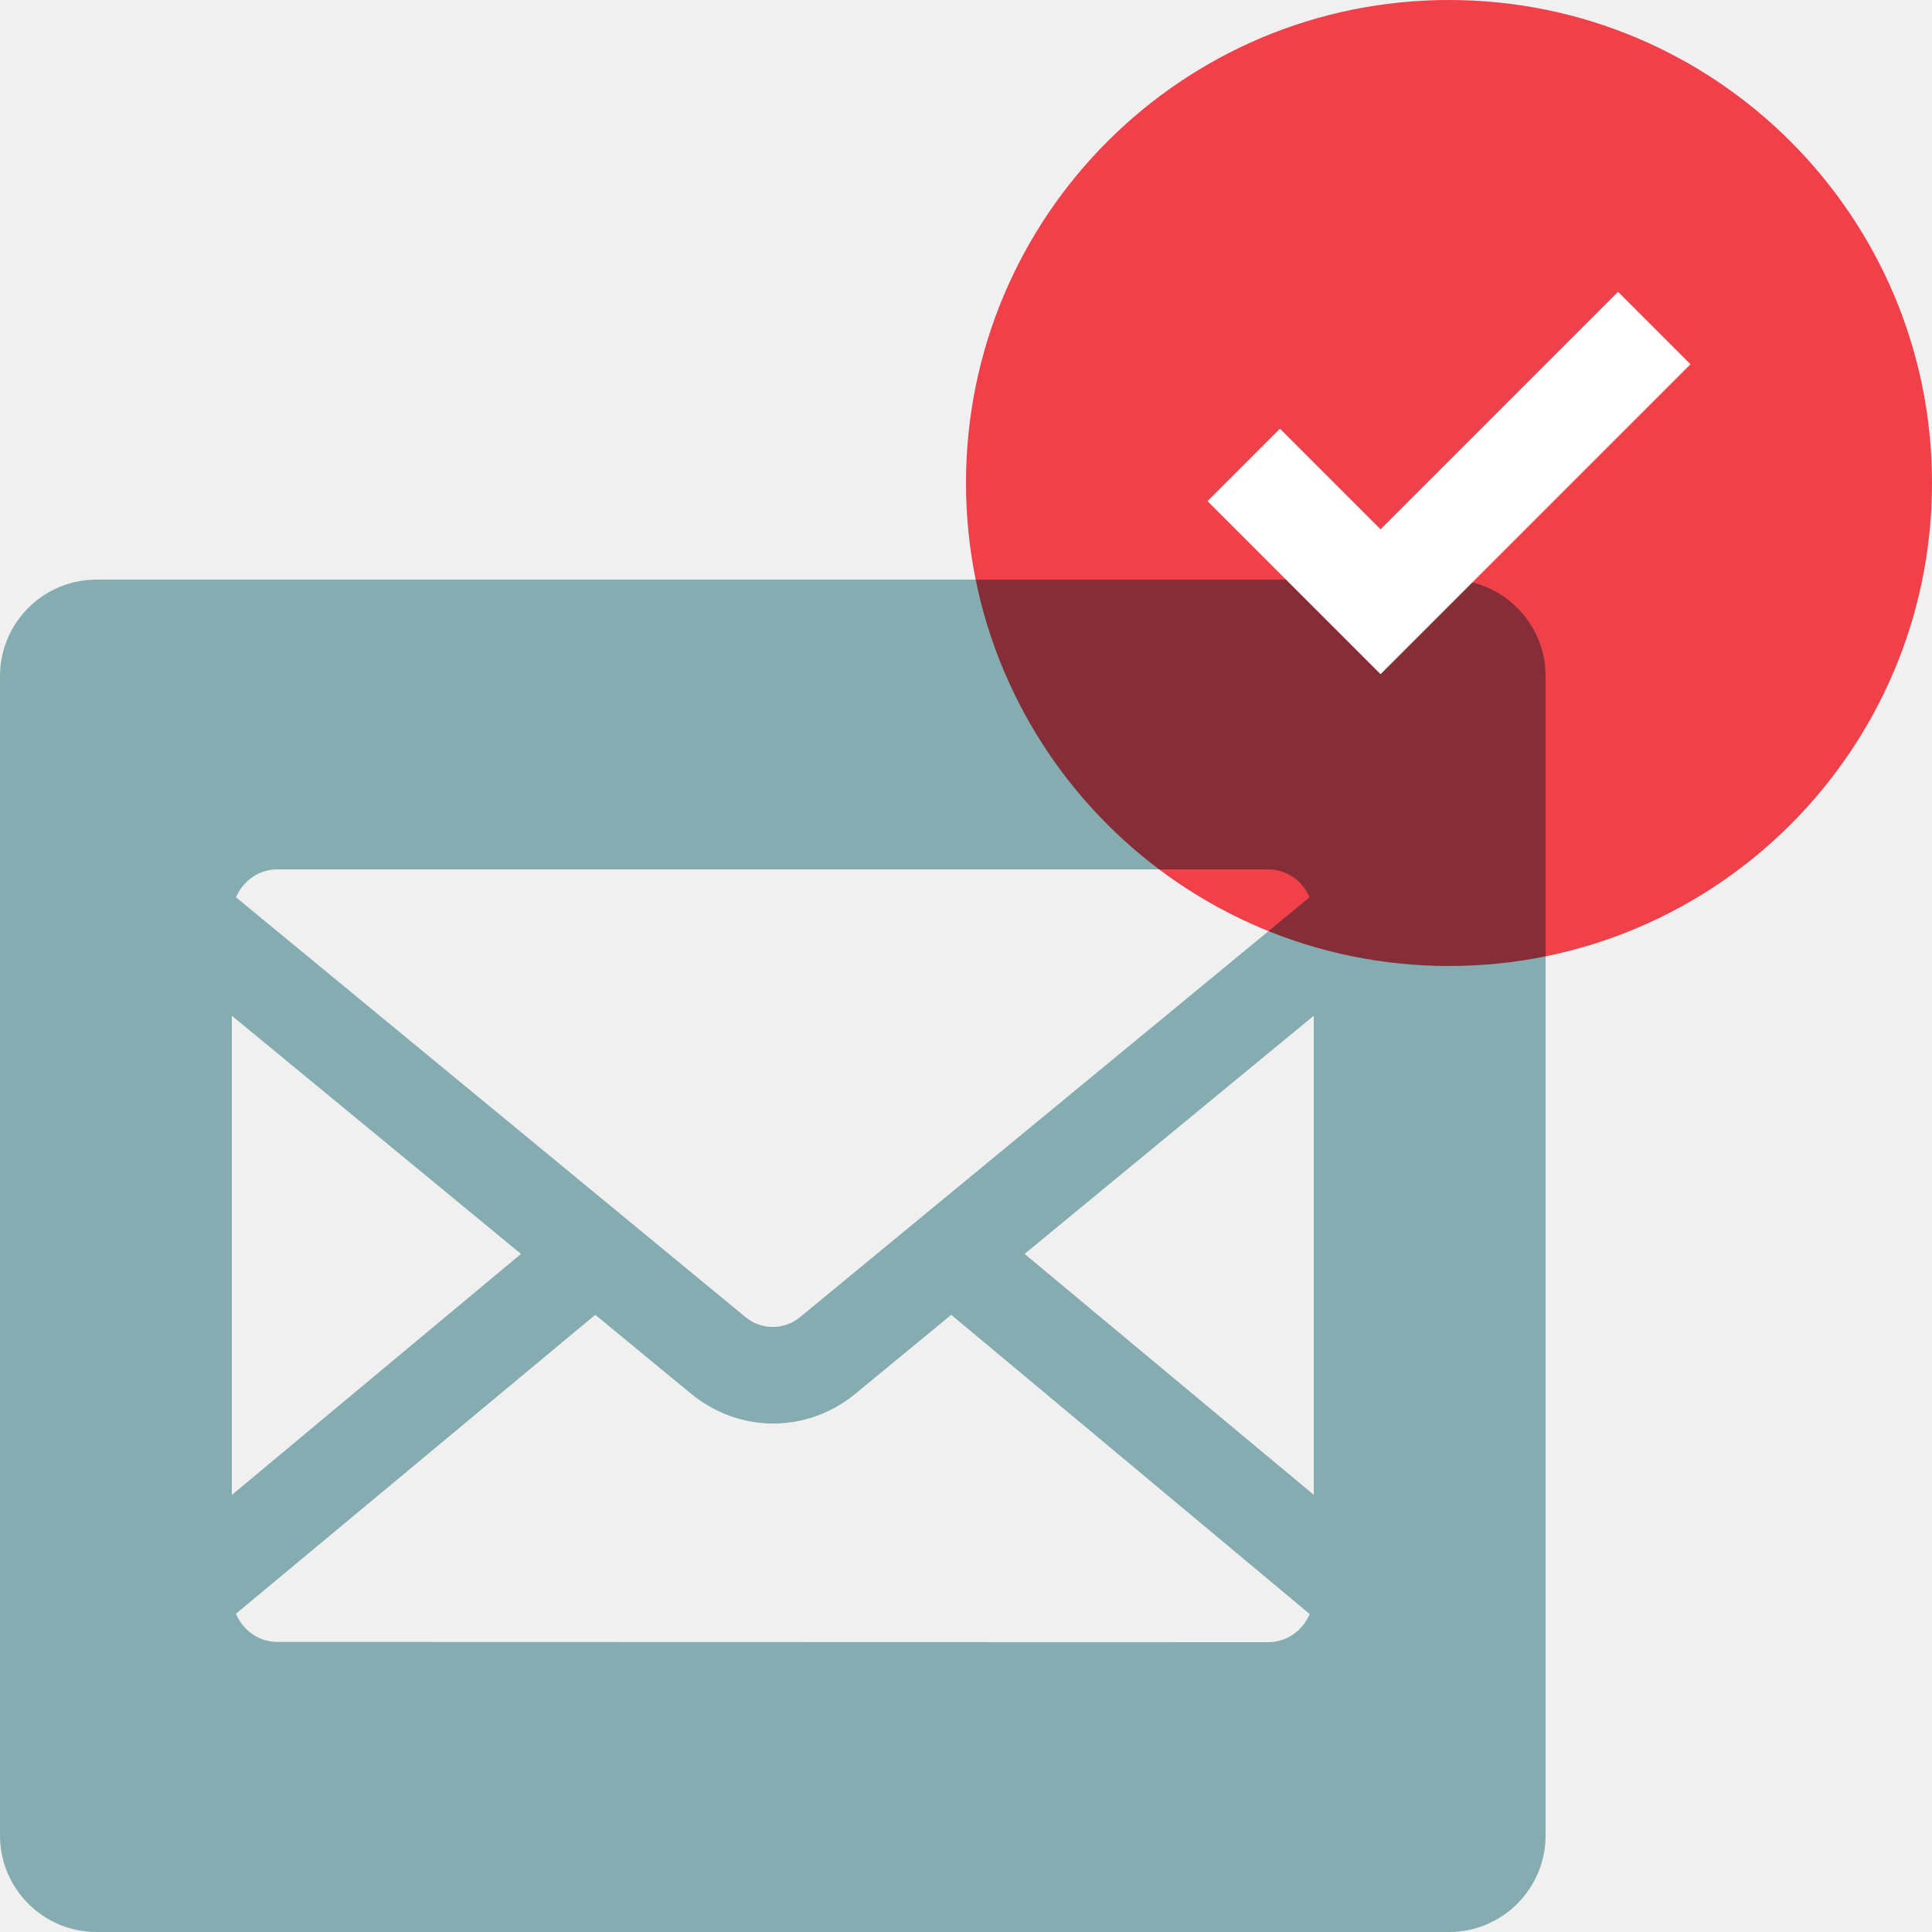
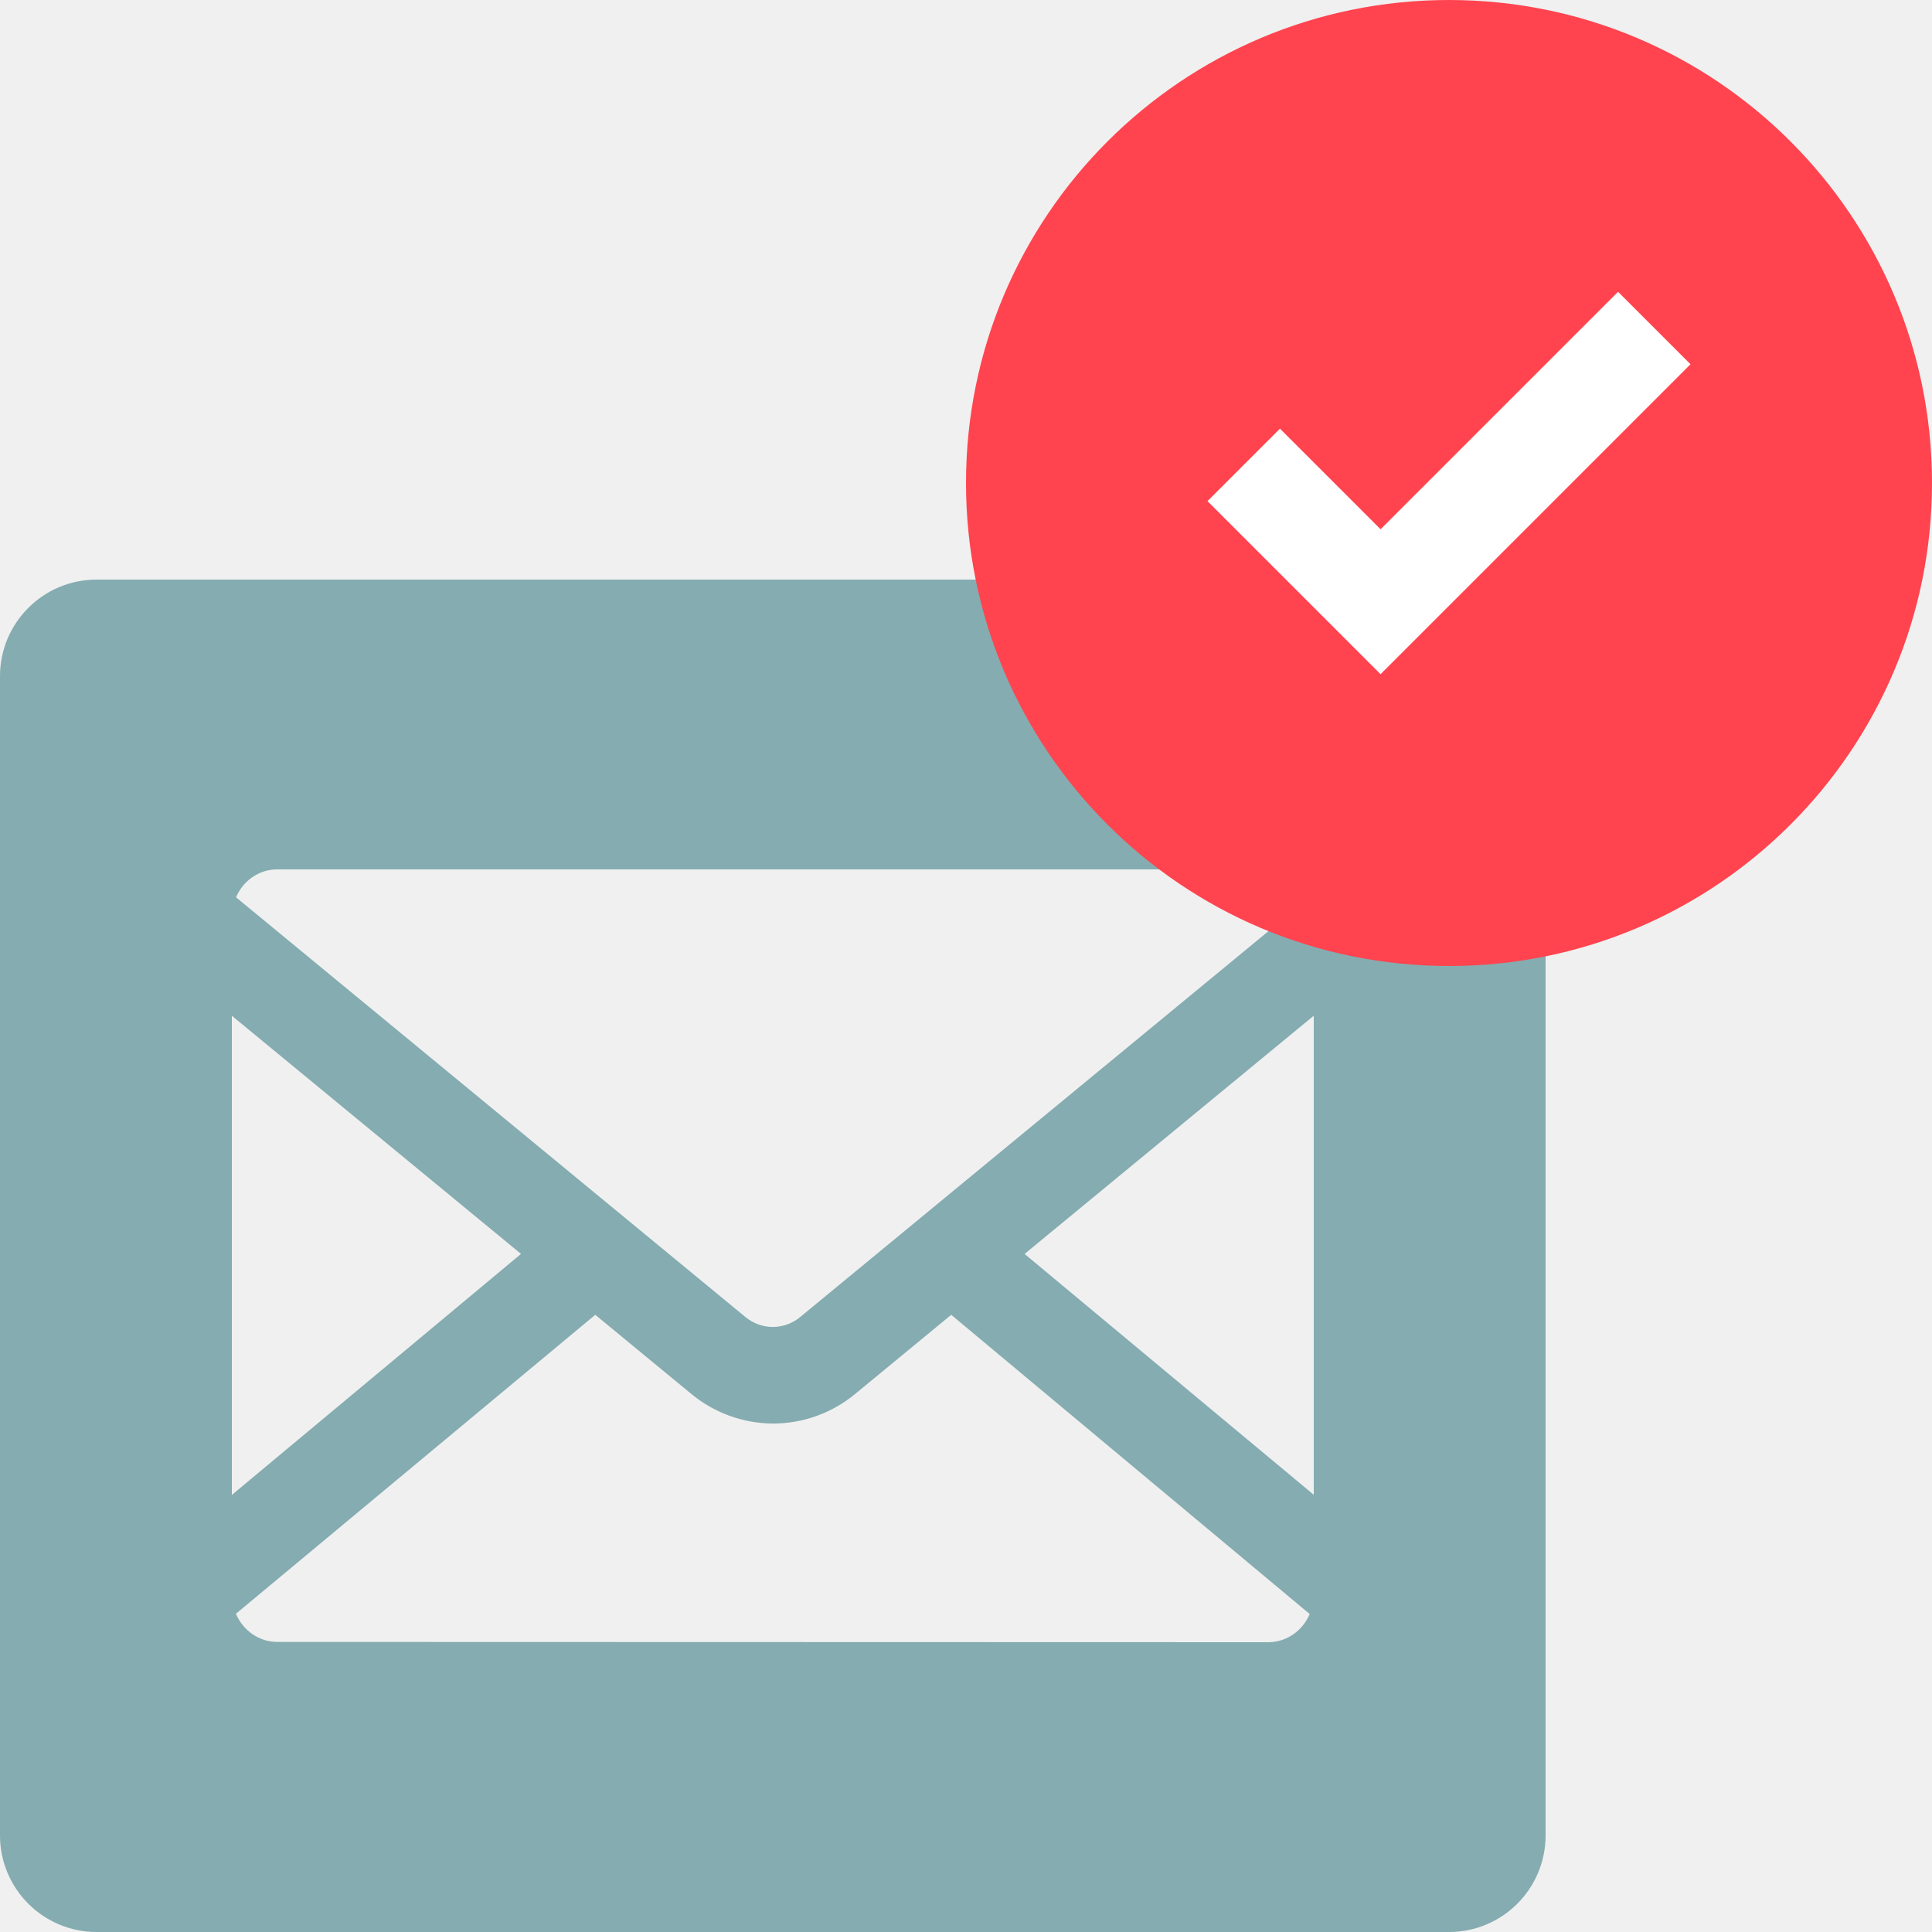
- <svg xmlns="http://www.w3.org/2000/svg" width="120" height="120" viewBox="0 0 120 120" fill="none">
-   <path fill-rule="evenodd" clip-rule="evenodd" d="M6 36C2.686 36 0 38.686 0 42V114C0 117.314 2.686 120 6 120H90C93.314 120 96 117.314 96 114V42C96 38.686 93.314 36 90 36H6ZM14.66 55.733C14.88 55.218 15.236 54.781 15.687 54.473C16.137 54.166 16.662 54.002 17.199 54H78.801C79.338 54.002 79.863 54.166 80.313 54.473C80.763 54.781 81.12 55.218 81.34 55.733L49.707 81.798C49.221 82.201 48.619 82.42 48 82.42C47.381 82.42 46.779 82.201 46.293 81.798L14.66 55.733ZM14.4 63.089V92.853L32.361 77.884L14.4 63.089ZM15.682 101.502C16.133 101.812 16.66 101.979 17.199 101.983L78.801 102C79.34 101.996 79.867 101.828 80.318 101.518C80.77 101.208 81.127 100.768 81.348 100.25L59.082 81.665L53.153 86.55C51.692 87.761 49.887 88.419 48.028 88.419C46.168 88.419 44.363 87.761 42.903 86.55L36.974 81.665L14.652 100.234C14.873 100.751 15.23 101.191 15.682 101.502ZM81.6 92.844V63.089L63.639 77.884L81.6 92.844Z" fill="#85ACB0" />
-   <g style="mix-blend-mode:multiply">
-     <path d="M90 60C106.569 60 120 46.569 120 30C120 13.431 106.569 0 90 0C73.431 0 60 13.431 60 30C60 46.569 73.431 60 90 60Z" fill="#FF444F" />
-   </g>
-   <path d="M85.75 41.875L75 31.125L79.5 26.625L85.75 32.875L100.5 18.125L105 22.625L85.75 41.875Z" fill="white" />
+ <svg xmlns="http://www.w3.org/2000/svg" width="120" height="120" fill="none">
+   <path fill-rule="evenodd" clip-rule="evenodd" d="M6 36a6 6 0 0 0-6 6v72a6 6 0 0 0 6 6h84a6 6 0 0 0 6-6V42a6 6 0 0 0-6-6H6zm8.66 19.733a2.9 2.9 0 0 1 1.027-1.26c.45-.307.975-.471 1.512-.473h61.602a2.693 2.693 0 0 1 1.512.473 2.9 2.9 0 0 1 1.027 1.26L49.707 81.798A2.674 2.674 0 0 1 48 82.42c-.62 0-1.22-.219-1.707-.622L14.66 55.733zm-.26 7.356v29.764l17.961-14.97L14.4 63.09zm1.282 38.413c.451.31.978.477 1.517.481l61.602.017a2.715 2.715 0 0 0 1.517-.482c.452-.31.81-.75 1.03-1.268L59.082 81.665l-5.93 4.885a8.024 8.024 0 0 1-5.124 1.87 8.024 8.024 0 0 1-5.125-1.87l-5.93-4.885-22.32 18.569c.22.517.577.957 1.029 1.268zM81.6 92.845V63.088L63.639 77.884 81.6 92.844z" fill="#85ACB0" />
+   <path d="M90 60c16.569 0 30-13.431 30-30 0-16.569-13.431-30-30-30-16.569 0-30 13.431-30 30 0 16.569 13.431 30 30 30z" fill="#FF444F" />
+   <path d="M85.75 41.875 75 31.125l4.5-4.5 6.25 6.25 14.75-14.75 4.5 4.5-19.25 19.25z" fill="#fff" />
</svg>
